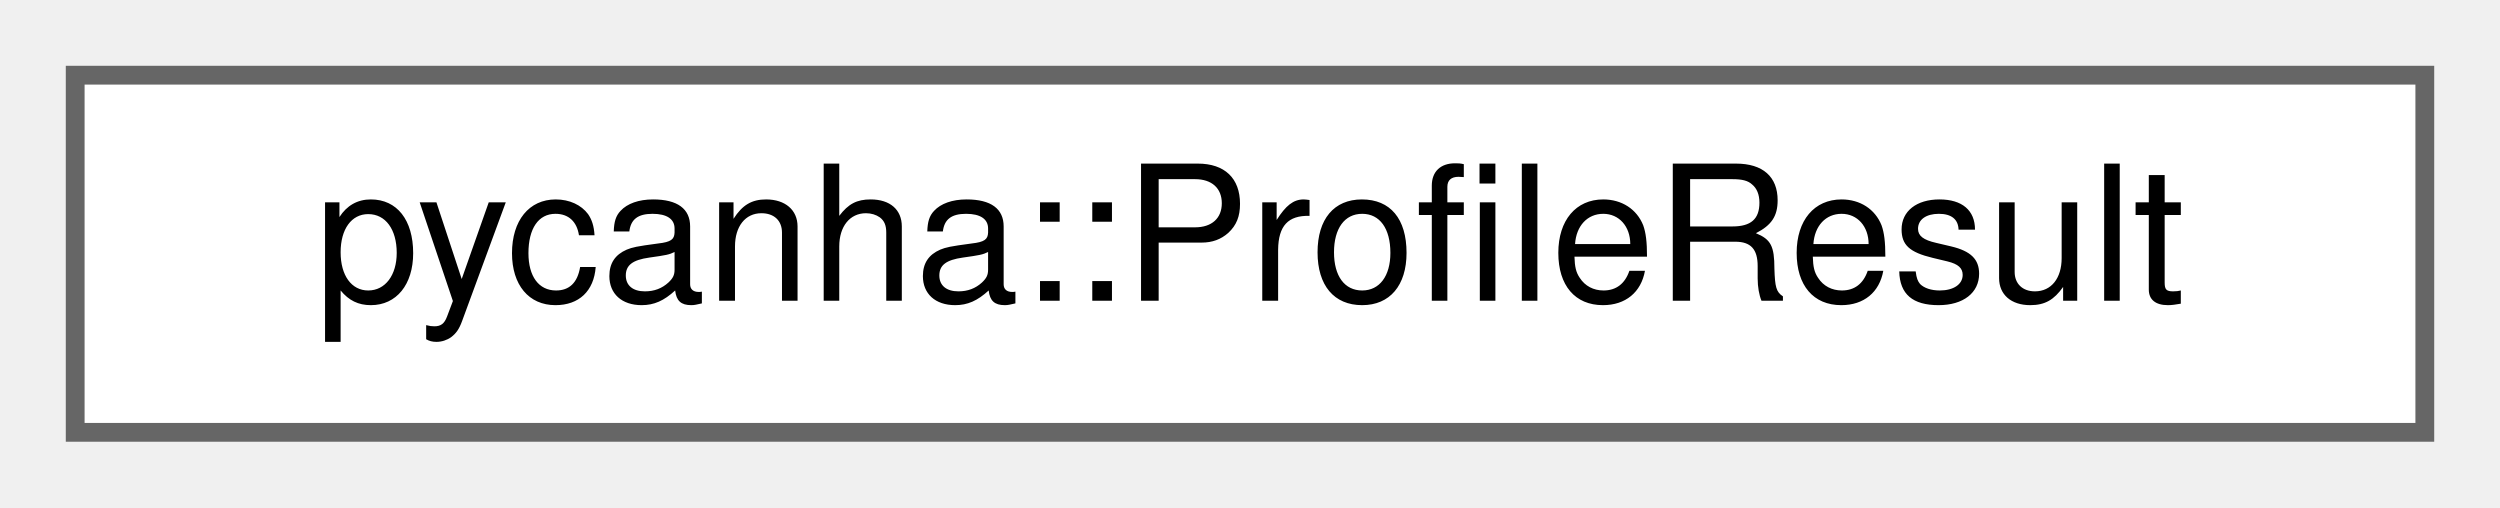
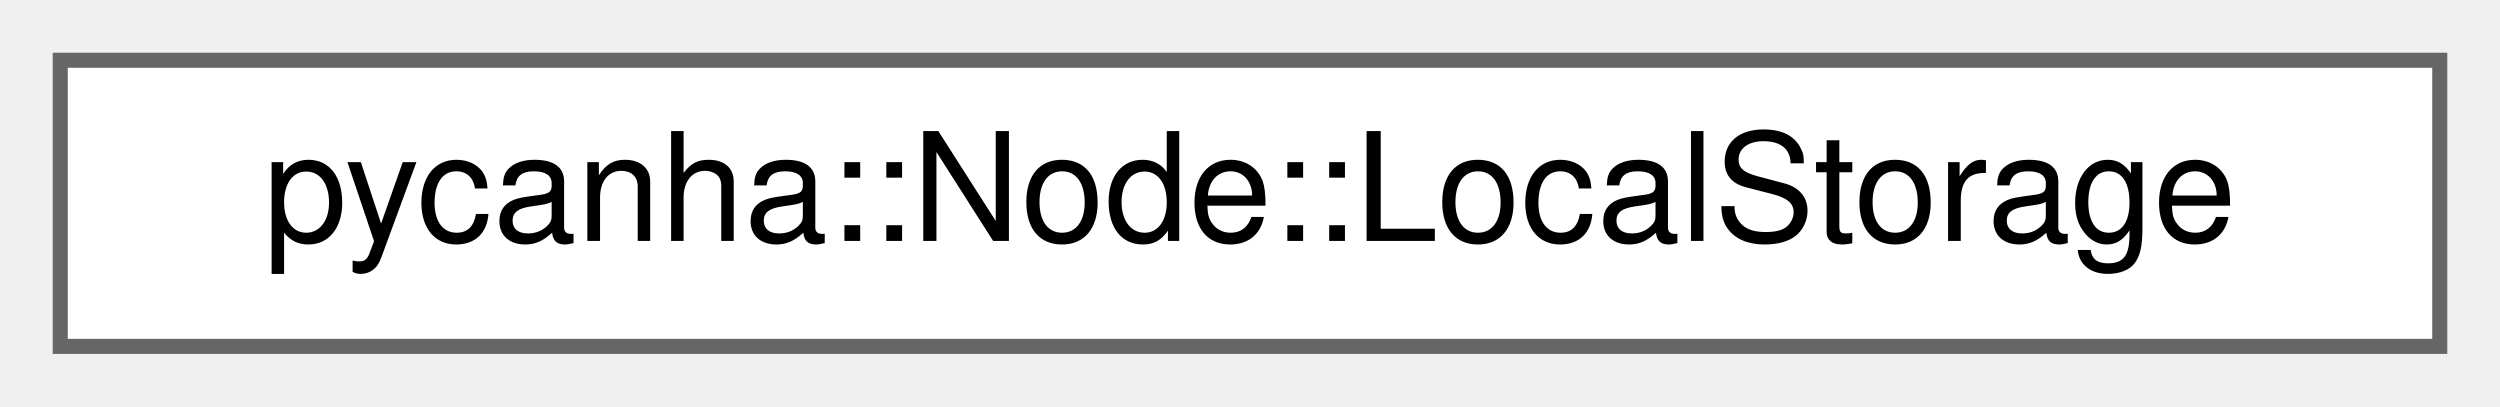
- <svg xmlns="http://www.w3.org/2000/svg" xmlns:xlink="http://www.w3.org/1999/xlink" width="133pt" height="27pt" viewBox="0.00 0.00 133.00 27.00">
+ <svg xmlns="http://www.w3.org/2000/svg" xmlns:xlink="http://www.w3.org/1999/xlink" width="166pt" height="27pt" viewBox="0.00 0.00 166.00 27.00">
  <g id="graph0" class="graph" transform="scale(1 1) rotate(0) translate(4 23)">
    <g id="Node000000" class="node">
      <g id="a_Node000000">
-         <a xlink:href="structpycanha_1_1ProfileResult.html" target="_top" xlink:title=" ">
-           <polygon fill="white" stroke="#666666" points="125,-19 0,-19 0,0 125,0 125,-19" />
-           <text text-anchor="middle" x="62.5" y="-7" font-family="Helvetica,sans-Serif" font-size="10.00">pycanha::ProfileResult</text>
+         <a xlink:href="structpycanha_1_1Node_1_1LocalStorage.html" target="_top" xlink:title=" ">
+           <polygon fill="white" stroke="#666666" points="158,-19 0,-19 0,0 158,0 158,-19" />
+           <text text-anchor="middle" x="79" y="-7" font-family="Helvetica,sans-Serif" font-size="10.00">pycanha::Node::LocalStorage</text>
        </a>
      </g>
    </g>
  </g>
</svg>
